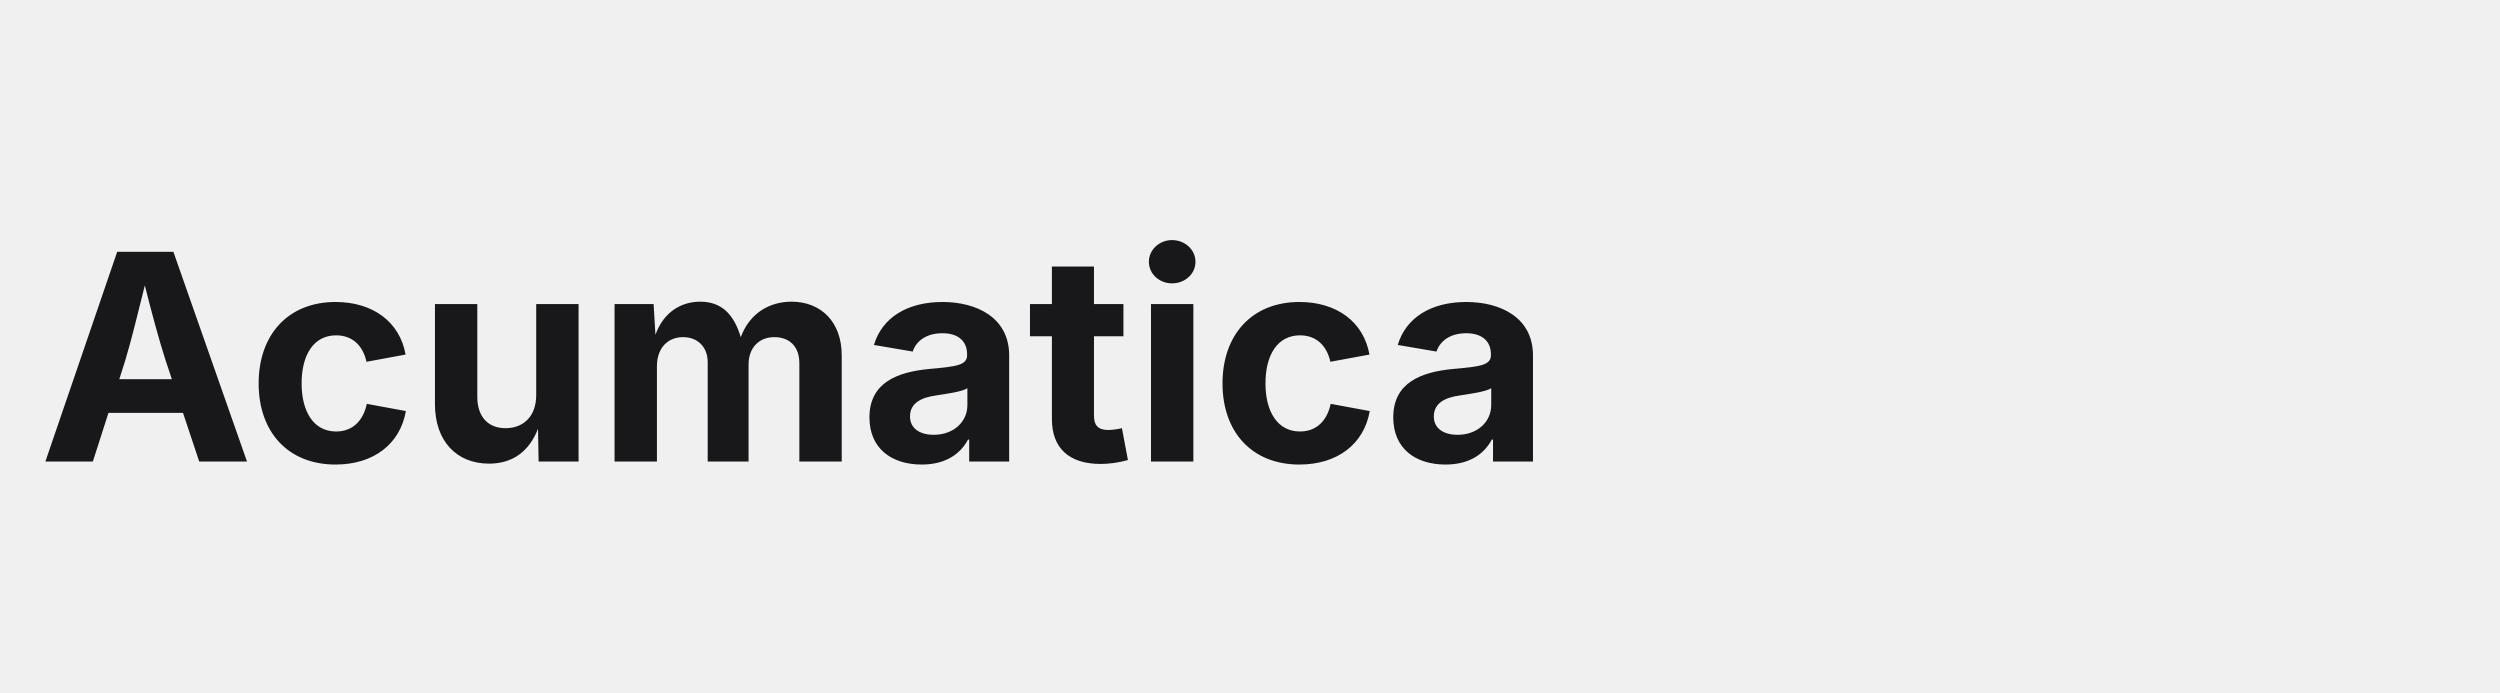
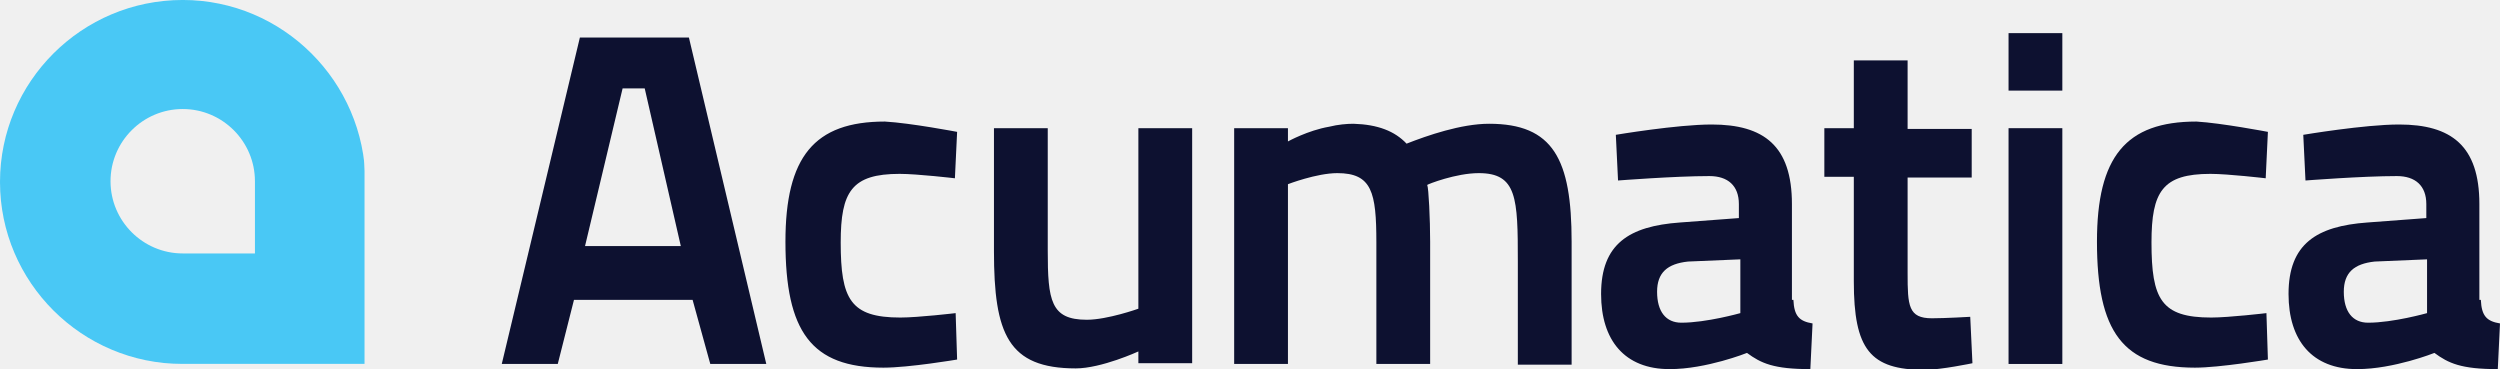
- <svg xmlns="http://www.w3.org/2000/svg" viewBox="0 0 130 36" role="img" aria-label="Acumatica">
-   <text x="2" y="24" font-family="Inter,Arial,sans-serif" font-size="15" font-weight="700" fill="#18181B">Acumatica</text>
+ <svg xmlns="http://www.w3.org/2000/svg" version="1.1" id="Layer_1" viewBox="0.00 0.00 339.30 50.05" style="enable-background:new 0 0 339.3 85;" xml:space="preserve">
+   <style type="text/css">
+   .st0{filter:url(#Adobe_OpacityMaskFilter);}
+ 	.st1{fill-rule:evenodd;clip-rule:evenodd;fill:#FFFFFF;}
+ 	.st2{mask:url(#acumatica-logo-b_1_);fill-rule:evenodd;clip-rule:evenodd;fill:#49C8F5;}
+ 	.st3{fill-rule:evenodd;clip-rule:evenodd;fill:#0D1130;}
+ 	.st4{fill-rule:evenodd;clip-rule:evenodd;fill:#49C8F5;}
+ 	.st5{filter:url(#Adobe_OpacityMaskFilter_1_);}
+ 	.st6{mask:url(#acumatica-logo-d_1_);fill-rule:evenodd;clip-rule:evenodd;fill:#49C8F5;}
+ 	.st7{filter:url(#Adobe_OpacityMaskFilter_2_);}
+ 	.st8{mask:url(#acumatica-logo-f_1_);fill-rule:evenodd;clip-rule:evenodd;fill:#49C8F5;}
+ 	.st9{filter:url(#Adobe_OpacityMaskFilter_3_);}
+ 	.st10{mask:url(#acumatica-logo-h_1_);fill-rule:evenodd;clip-rule:evenodd;fill:#49C8F5;}
+  </style>
+   <g transform="translate(0 .197)">
+     <defs>
+       <filter id="Adobe_OpacityMaskFilter" filterUnits="userSpaceOnUse" x="0" y="-0.2" width="49.5" height="49.4">
+         <feColorMatrix type="matrix" values="1 0 0 0 0  0 1 0 0 0  0 0 1 0 0  0 0 0 1 0">
+     </feColorMatrix>
+       </filter>
+     </defs>
+     <mask maskUnits="userSpaceOnUse" x="0" y="-0.2" width="49.5" height="49.4" id="acumatica-logo-b_1_">
+       <g class="st0">
+         <polygon id="acumatica-logo-a_1_" class="st1" points="0,-0.2 49.5,-0.2 49.5,49.2 0,49.2">
+     </polygon>
+       </g>
+     </mask>
+     <path class="st2" d="M34.6,34.2h-9.8c-5.4,0-9.8-4.4-9.8-9.8c0-5.4,4.4-9.8,9.8-9.8s9.8,4.4,9.8,9.8V34.2z M24.8-0.2   C11.1-0.2,0,10.9,0,24.5c0,13.6,11.1,24.7,24.8,24.7h24.8V24.5C49.5,10.9,38.4-0.2,24.8-0.2L24.8-0.2z">
+   </path>
+     <path class="st3" d="M84.5,11.8h3l4.9,21.4h-13L84.5,11.8z M78.7,4.9L68.1,49.2h7.6l2.2-8.7H94l2.4,8.7h7.6L93.5,4.9H78.7z">
+   </path>
+     <path class="st3" d="M129.9,17.7l-0.3,6.3c0,0-5.1-0.6-7.5-0.6c-6.5,0-8,2.4-8,9.3c0,7.7,1.3,10.2,8.1,10.2c2.4,0,7.5-0.6,7.5-0.6   l0.2,6.3c0,0-6.5,1.1-10,1.1c-9.8,0-13.3-4.9-13.3-17.1c0-11.5,3.9-16.3,13.5-16.3C123.6,16.5,129.9,17.7,129.9,17.7 M161.8,17.2   v31.9h-7.3v-1.6c0,0-5,2.3-8.5,2.3c-9.2,0-11.1-4.7-11.1-15.9V17.2h7.3v16.6c0,6.8,0.4,9.4,5.3,9.4c2.8,0,7-1.5,7-1.5V17.2H161.8z    M167.5,49.2V17.2h7.3V19c0,0,2.7-1.5,5.6-2c1.2-0.3,2.4-0.4,3.3-0.4c3.3,0.1,5.6,1,7.2,2.7c2.8-1.1,7.4-2.7,11.2-2.7   c8.7,0,11.2,4.8,11.2,16v16.7h-7.3V35.3c0-8.6-0.1-12-5.3-12c-3.1,0-6.9,1.5-7,1.6c0.2,0.4,0.4,4.7,0.4,7.7v16.6h-7.3V32.7   c0-6.8-0.6-9.4-5.3-9.4c-2.8,0-6.7,1.5-6.7,1.5v24.4H167.5z M243.4,40.5c0.1,2.2,0.8,2.9,2.6,3.2l-0.3,6.2c-5,0-6.7-0.8-8.6-2.2   c0,0-5.5,2.2-10.5,2.2c-6.1,0-9.3-3.9-9.3-10.2c0-6.8,3.8-9.2,10.7-9.7l8-0.6v-1.9c0-2.5-1.5-3.8-4-3.8c-4.7,0-12.4,0.6-12.4,0.6   l-0.3-6.2c0,0,8.3-1.4,13-1.4c7.1,0,10.9,2.9,10.9,10.8V40.5z M229.1,35.3c-2.8,0.3-4.2,1.5-4.2,4.1c0,2.7,1.2,4.2,3.3,4.2   c3.4,0,8-1.3,8-1.3V35L229.1,35.3z M258.9,23.8v13.1c0,4.4,0.1,6.1,3.3,6.1c1.8,0,5.2-0.2,5.2-0.2l0.3,6.3c0,0-4.3,0.9-6.5,0.9   c-7.4,0-9.6-2.8-9.6-12V23.8h-4v-6.6h4V8h7.3v9.3h8.7v6.6H258.9z">
+   </path>
+     <path class="st3" d="M272.6,49.2h7.3V17.2h-7.3V49.2z M272.6,12.1h7.3V4.3h-7.3V12.1z">
+   </path>
+     <path class="st3" d="M307.8,17.7l-0.3,6.3c0,0-5.1-0.6-7.5-0.6c-6.5,0-8,2.4-8,9.3c0,7.7,1.3,10.2,8.1,10.2c2.4,0,7.5-0.6,7.5-0.6   l0.2,6.3c0,0-6.5,1.1-9.9,1.1c-9.8,0-13.3-4.9-13.3-17.1c0-11.5,3.9-16.3,13.5-16.3C301.5,16.5,307.8,17.7,307.8,17.7 M336.7,40.5   c0.1,2.2,0.8,2.9,2.6,3.2l-0.3,6.2c-5,0-6.7-0.8-8.6-2.2c0,0-5.5,2.2-10.5,2.2c-6.1,0-9.3-3.9-9.3-10.2c0-6.8,3.8-9.2,10.7-9.7   l8-0.6v-1.9c0-2.5-1.5-3.8-4-3.8c-4.7,0-12.4,0.6-12.4,0.6l-0.3-6.2c0,0,8.3-1.4,13-1.4c7.1,0,10.9,2.9,10.9,10.8V40.5z    M322.3,35.3c-2.8,0.3-4.2,1.5-4.2,4.1c0,2.7,1.2,4.2,3.3,4.2c3.4,0,8-1.3,8-1.3V35L322.3,35.3z">
+   </path>
+     <polygon class="st4" points="112.7,68.9 112.7,71.2 117.3,71.2 117.3,84.5 120,84.5 120,71.2 124.6,71.2 124.6,68.9">
+   </polygon>
+     <g transform="translate(87.928 47.04)">
+       <path class="st4" d="M39.1,20.6h2.8v4.4l-0.1,2.3c0.5-0.5,1-0.9,1.6-1.2c0.6-0.4,1.3-0.5,2.1-0.5c1.3,0,2.2,0.4,2.8,1.2    c0.6,0.8,0.9,2,0.9,3.5v7.4h-2.8v-7c0-1-0.1-1.7-0.4-2.1c-0.3-0.4-0.8-0.6-1.4-0.6c-0.5,0-1,0.1-1.4,0.4c-0.4,0.2-0.8,0.6-1.3,1.1    v8.2h-2.8V20.6z M51.9,31.6c0-1,0.2-1.8,0.5-2.6c0.3-0.8,0.7-1.4,1.2-1.9c0.5-0.5,1.1-0.9,1.7-1.2s1.3-0.4,2-0.4    c0.8,0,1.5,0.1,2.1,0.4c0.6,0.3,1.1,0.7,1.5,1.1c0.4,0.5,0.7,1.1,0.9,1.8c0.2,0.7,0.3,1.4,0.3,2.3c0,0.5,0,1-0.1,1.3h-7.5    c0.1,1.1,0.5,1.9,1.1,2.5c0.6,0.6,1.4,0.9,2.4,0.9c0.5,0,1-0.1,1.4-0.2c0.4-0.2,0.9-0.4,1.3-0.6l0.9,1.7c-0.6,0.4-1.2,0.7-1.9,0.9    c-0.7,0.2-1.4,0.4-2.2,0.4c-0.8,0-1.6-0.1-2.3-0.4c-0.7-0.3-1.3-0.7-1.8-1.2c-0.5-0.5-0.9-1.2-1.2-1.9    C52,33.4,51.9,32.6,51.9,31.6L51.9,31.6z M59.8,30.6c0-0.9-0.2-1.7-0.6-2.2c-0.4-0.5-1-0.8-1.8-0.8c-0.7,0-1.3,0.3-1.8,0.8    c-0.5,0.5-0.9,1.3-1,2.2H59.8z">
+    </path>
+       <g transform="translate(20.66 .48)">
+         <defs>
+           <filter id="Adobe_OpacityMaskFilter_1_" filterUnits="userSpaceOnUse" x="48.7" y="21" width="12" height="16.2">
+             <feColorMatrix type="matrix" values="1 0 0 0 0  0 1 0 0 0  0 0 1 0 0  0 0 0 1 0">
+       </feColorMatrix>
+           </filter>
+         </defs>
+         <mask maskUnits="userSpaceOnUse" x="48.7" y="21" width="12" height="16.2" id="acumatica-logo-d_1_">
+           <g class="st5">
+             <polygon id="acumatica-logo-c_1_" class="st1" points="48.7,21 60.7,21 60.7,37.3 48.7,37.3">
+       </polygon>
+           </g>
+         </mask>
+         <path class="st6" d="M48.7,29.2c0-1.3,0.2-2.4,0.6-3.4c0.4-1,0.9-1.9,1.5-2.6c0.7-0.7,1.4-1.2,2.3-1.6C54,21.2,54.9,21,56,21     c1,0,1.8,0.2,2.6,0.6c0.8,0.4,1.4,0.9,1.9,1.4l-1.6,1.7c-0.4-0.4-0.8-0.7-1.3-0.9c-0.5-0.2-1-0.3-1.6-0.3c-0.7,0-1.3,0.1-1.8,0.4     c-0.5,0.3-1,0.6-1.4,1.1c-0.4,0.5-0.7,1.1-0.9,1.8c-0.2,0.7-0.3,1.5-0.3,2.4c0,1.8,0.4,3.2,1.2,4.2c0.8,1,1.8,1.5,3.2,1.5     c0.7,0,1.3-0.1,1.8-0.4c0.5-0.3,1-0.7,1.5-1.2l1.6,1.7c-0.6,0.7-1.4,1.3-2.2,1.7c-0.8,0.4-1.7,0.6-2.7,0.6c-1,0-1.9-0.2-2.8-0.5     c-0.9-0.4-1.6-0.9-2.3-1.6c-0.6-0.7-1.1-1.5-1.5-2.5C48.9,31.7,48.7,30.5,48.7,29.2">
+     </path>
+       </g>
+       <g transform="translate(30.75)">
+         <defs>
+           <filter id="Adobe_OpacityMaskFilter_2_" filterUnits="userSpaceOnUse" x="53.1" y="20.6" width="4.1" height="17.2">
+             <feColorMatrix type="matrix" values="1 0 0 0 0  0 1 0 0 0  0 0 1 0 0  0 0 0 1 0">
+       </feColorMatrix>
+           </filter>
+         </defs>
+         <mask maskUnits="userSpaceOnUse" x="53.1" y="20.6" width="4.1" height="17.2" id="acumatica-logo-f_1_">
+           <g class="st7">
+             <polygon id="acumatica-logo-e_1_" class="st1" points="53.1,20.6 57.3,20.6 57.3,37.8 53.1,37.8">
+       </polygon>
+           </g>
+         </mask>
+         <path class="st8" d="M53.1,20.6h2.8v14c0,0.3,0.1,0.6,0.2,0.7c0.1,0.1,0.3,0.2,0.4,0.2h0.2c0.1,0,0.1,0,0.3,0l0.4,2.1     c-0.4,0.2-0.9,0.2-1.5,0.2c-1,0-1.7-0.3-2.1-0.9c-0.4-0.6-0.6-1.4-0.6-2.4V20.6z">
+     </path>
+       </g>
+       <path class="st4" d="M89.7,31.6c0-1,0.2-1.8,0.5-2.6c0.3-0.8,0.7-1.4,1.2-1.9c0.5-0.5,1.1-0.9,1.8-1.2c0.7-0.3,1.4-0.4,2.1-0.4    c0.7,0,1.4,0.1,2.1,0.4c0.7,0.3,1.3,0.7,1.8,1.2c0.5,0.5,0.9,1.2,1.2,1.9c0.3,0.8,0.5,1.6,0.5,2.6c0,1-0.2,1.8-0.5,2.6    c-0.3,0.8-0.7,1.4-1.2,1.9c-0.5,0.5-1.1,0.9-1.8,1.2c-0.7,0.3-1.4,0.4-2.1,0.4c-0.7,0-1.4-0.1-2.1-0.4c-0.7-0.3-1.3-0.7-1.8-1.2    c-0.5-0.5-0.9-1.2-1.2-1.9C89.9,33.5,89.7,32.6,89.7,31.6 M92.6,31.6c0,1.2,0.2,2.1,0.7,2.8c0.5,0.7,1.2,1.1,2,1.1    c0.9,0,1.5-0.4,2-1.1c0.5-0.7,0.7-1.7,0.7-2.8c0-1.2-0.2-2.2-0.7-2.9c-0.5-0.7-1.2-1.1-2-1.1c-0.9,0-1.5,0.4-2,1.1    C92.8,29.5,92.6,30.4,92.6,31.6">
+    </path>
+       <g transform="translate(44.204 3.36)">
+         <defs>
+           <filter id="Adobe_OpacityMaskFilter_3_" filterUnits="userSpaceOnUse" x="59.5" y="22.4" width="9.9" height="12">
+             <feColorMatrix type="matrix" values="1 0 0 0 0  0 1 0 0 0  0 0 1 0 0  0 0 0 1 0">
+       </feColorMatrix>
+           </filter>
+         </defs>
+         <mask maskUnits="userSpaceOnUse" x="59.5" y="22.4" width="9.9" height="12" id="acumatica-logo-h_1_">
+           <g class="st9">
+             <polygon id="acumatica-logo-g_1_" class="st1" points="59.5,22.4 69.4,22.4 69.4,34.4 59.5,34.4">
+       </polygon>
+           </g>
+         </mask>
+         <path class="st10" d="M59.5,22.4h2.8v7c0,1,0.1,1.7,0.4,2.1c0.3,0.4,0.8,0.6,1.4,0.6c0.5,0,1-0.1,1.4-0.4     c0.4-0.3,0.8-0.7,1.3-1.2v-8h2.8v11.8h-2.3l-0.2-1.7h-0.1c-0.5,0.6-1.1,1.1-1.7,1.5c-0.6,0.4-1.3,0.6-2.1,0.6     c-1.3,0-2.2-0.4-2.8-1.2c-0.6-0.8-0.9-2-0.9-3.5V22.4z">
+     </path>
+       </g>
+       <path class="st4" d="M116.5,31.6c0-1,0.1-1.8,0.4-2.6c0.3-0.8,0.7-1.4,1.1-1.9c0.5-0.5,1-0.9,1.6-1.2c0.6-0.3,1.2-0.4,1.9-0.4    c0.7,0,1.2,0.1,1.7,0.3c0.5,0.2,0.9,0.5,1.4,0.9l-0.1-1.9v-4.3h2.8v16.9H125l-0.2-1.3h-0.1c-0.4,0.4-0.9,0.8-1.5,1.1    c-0.6,0.3-1.2,0.5-1.8,0.5c-1.5,0-2.7-0.5-3.5-1.6C116.9,35.1,116.5,33.6,116.5,31.6 M119.4,31.6c0,1.3,0.2,2.2,0.7,2.9    c0.5,0.7,1.1,1,2,1c0.9,0,1.7-0.4,2.5-1.3v-5.5c-0.4-0.4-0.8-0.6-1.2-0.8c-0.4-0.1-0.8-0.2-1.2-0.2c-0.8,0-1.4,0.3-1.9,1    C119.6,29.4,119.4,30.3,119.4,31.6">
+    </path>
+     </g>
+     <polygon class="st4" points="224.1,68.9 224.1,84.5 233.8,84.5 233.8,82.2 226.9,82.2 226.9,77.5 232.5,77.5 232.5,75.2 &#10;&#09;&#09;226.9,75.2 226.9,71.2 233.5,71.2 233.5,68.9">
+   </polygon>
+     <path class="st4" d="M245.6,84.5l-3.4-6.1h-2.4v6.1h-2.8V68.9h5.3c0.8,0,1.6,0.1,2.3,0.2c0.7,0.2,1.3,0.4,1.8,0.8   c0.5,0.4,0.9,0.8,1.2,1.4c0.3,0.6,0.4,1.3,0.4,2.2c0,1.2-0.3,2.2-0.9,2.9c-0.6,0.7-1.3,1.3-2.3,1.6l3.7,6.5H245.6z M239.9,76.2h2.2   c1.1,0,1.9-0.2,2.5-0.7c0.6-0.4,0.9-1.1,0.9-2c0-0.9-0.3-1.5-0.9-1.9c-0.6-0.4-1.4-0.5-2.5-0.5h-2.2V76.2z M251.6,68.9h5.3   c0.9,0,1.7,0.1,2.4,0.2c0.7,0.2,1.4,0.4,1.9,0.8c0.5,0.4,0.9,0.9,1.2,1.5c0.3,0.6,0.5,1.4,0.5,2.3c0,0.9-0.2,1.6-0.5,2.3   c-0.3,0.6-0.7,1.2-1.3,1.6c-0.5,0.4-1.2,0.7-1.9,0.9c-0.7,0.2-1.5,0.3-2.4,0.3h-2.5v5.7h-2.8V68.9z M256.6,76.5   c2.3,0,3.5-0.9,3.5-2.8c0-1-0.3-1.7-0.9-2c-0.6-0.4-1.4-0.6-2.6-0.6h-2.3v5.5H256.6z">
+   </path>
+   </g>
</svg>
